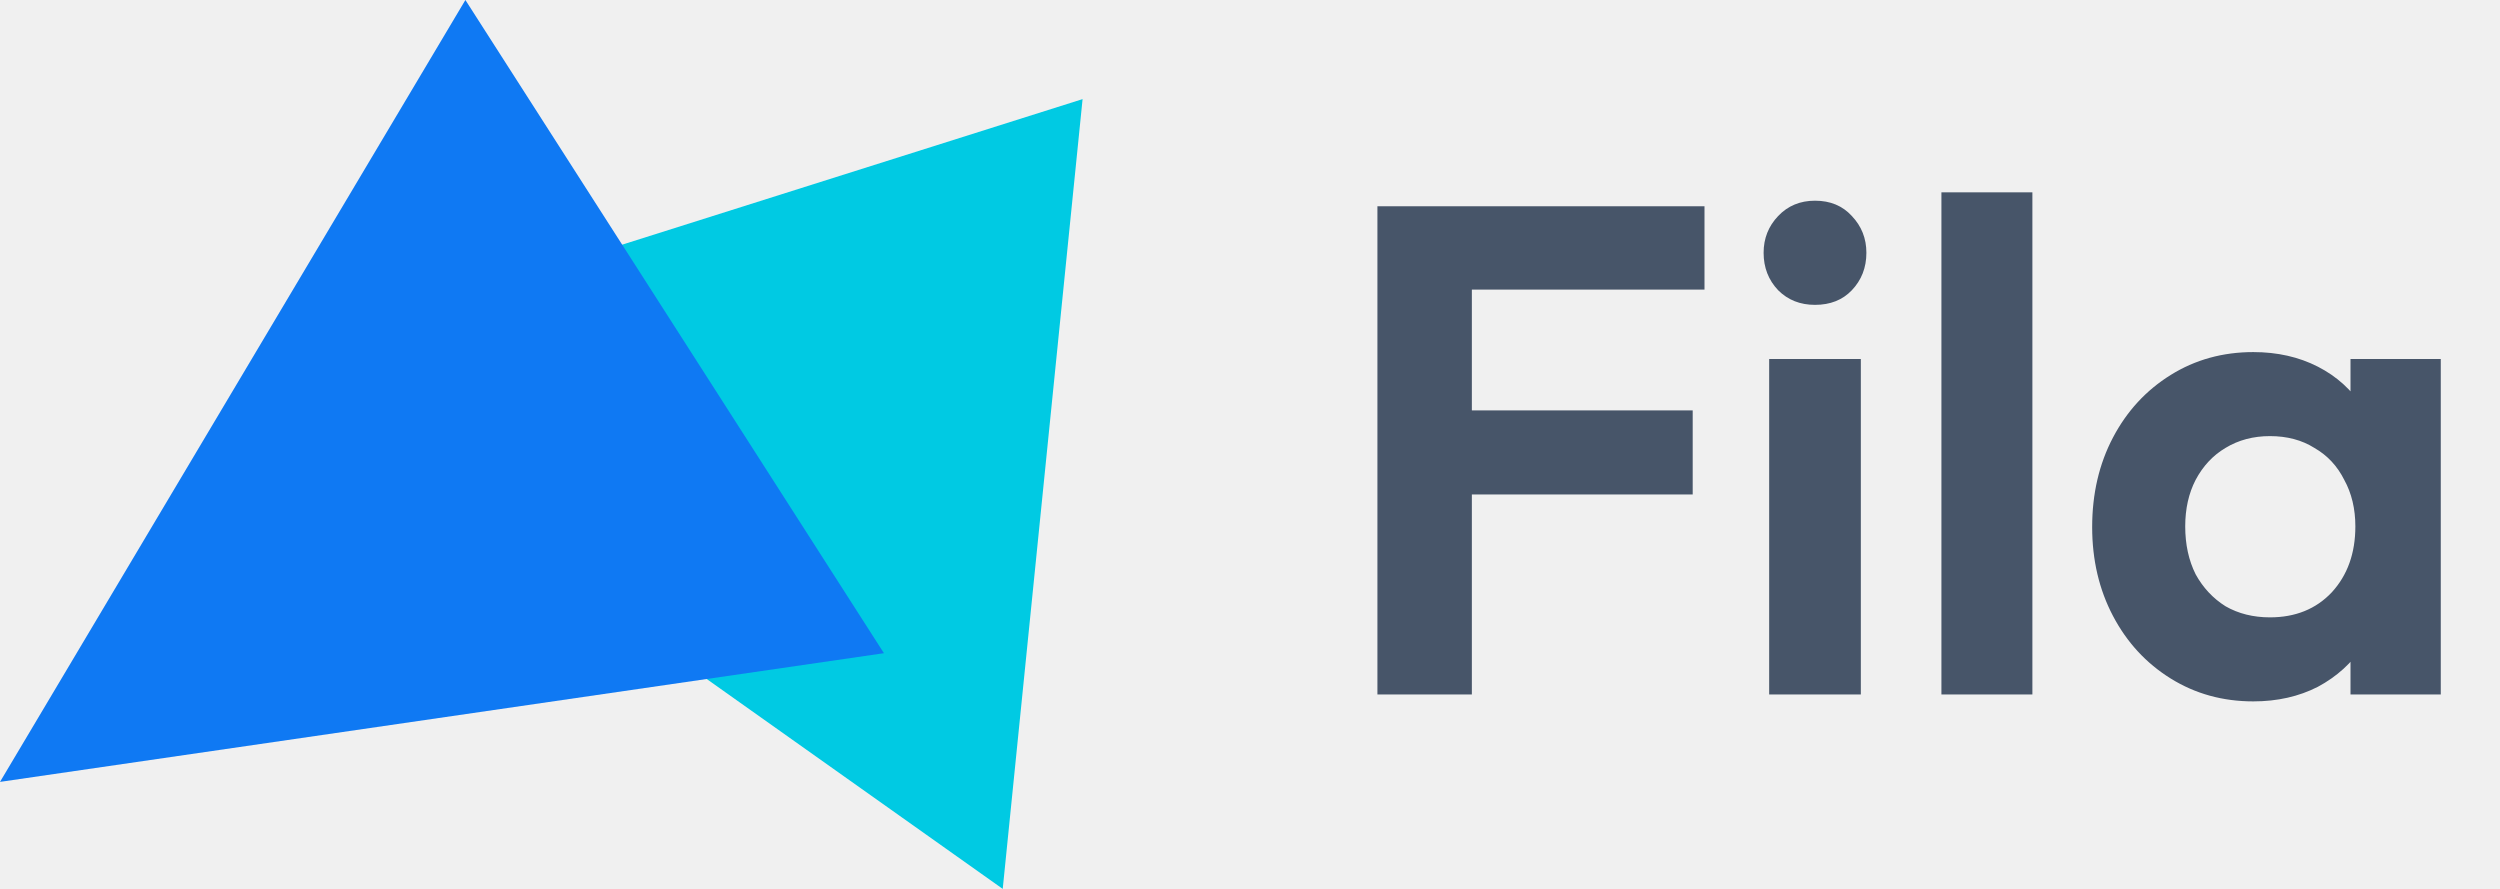
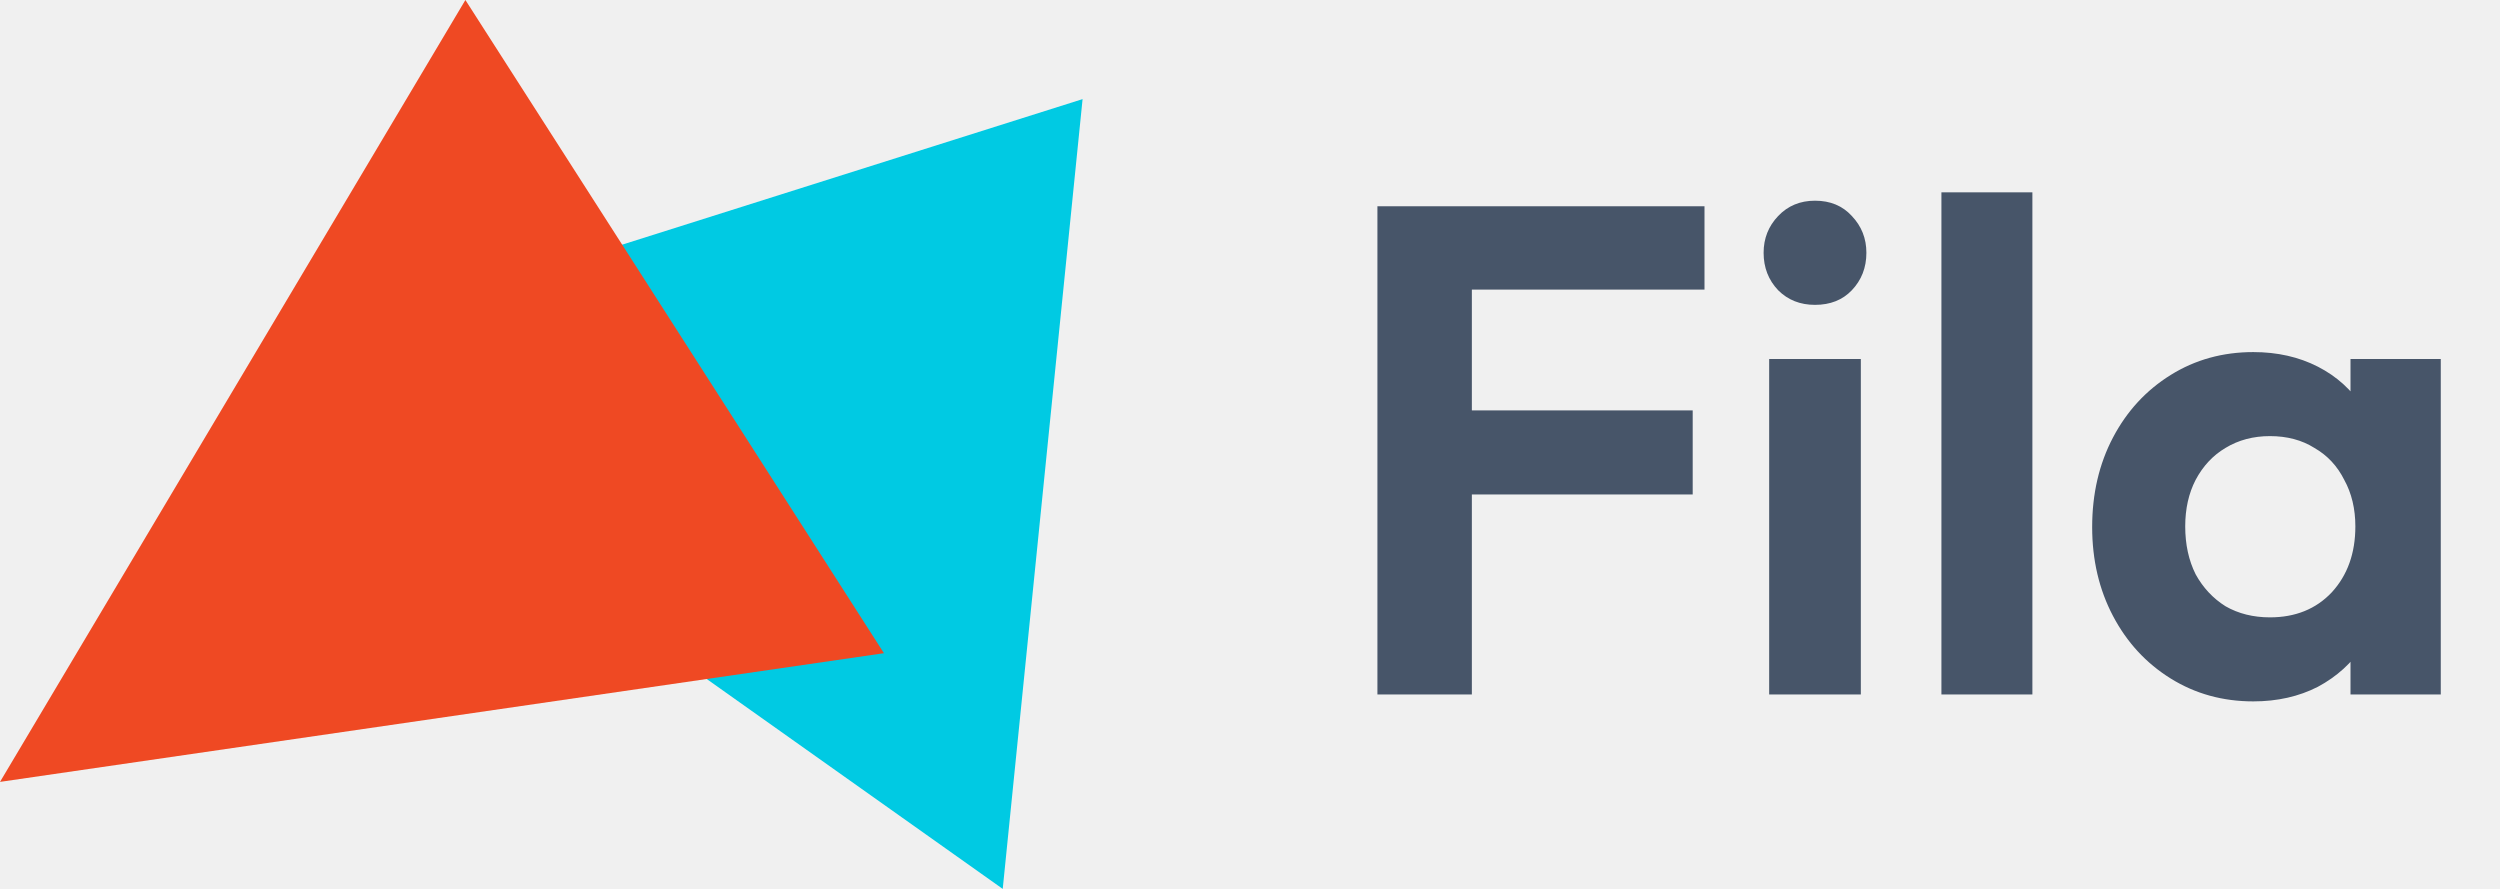
<svg xmlns="http://www.w3.org/2000/svg" width="90" height="32" viewBox="0 0 90 32" fill="none">
  <path d="M49.587 25V7.425H52.987V25H49.587ZM52.087 17.8V14.775H60.937V17.8H52.087ZM52.087 10.425V7.425H61.362V10.425H52.087ZM63.69 25V12.925H66.99V25H63.69ZM65.34 10.975C64.806 10.975 64.365 10.8 64.015 10.45C63.665 10.083 63.49 9.633 63.49 9.1C63.49 8.583 63.665 8.142 64.015 7.775C64.365 7.408 64.806 7.225 65.34 7.225C65.89 7.225 66.331 7.408 66.665 7.775C67.015 8.142 67.19 8.583 67.19 9.1C67.19 9.633 67.015 10.083 66.665 10.45C66.331 10.8 65.89 10.975 65.34 10.975ZM69.891 25V6.925H73.166V25H69.891ZM81.118 25.25C80.018 25.25 79.026 24.975 78.143 24.425C77.259 23.875 76.568 23.125 76.068 22.175C75.568 21.225 75.318 20.158 75.318 18.975C75.318 17.775 75.568 16.7 76.068 15.75C76.568 14.8 77.259 14.05 78.143 13.5C79.026 12.95 80.018 12.675 81.118 12.675C81.984 12.675 82.759 12.85 83.443 13.2C84.126 13.55 84.668 14.042 85.068 14.675C85.484 15.292 85.709 15.992 85.743 16.775V21.125C85.709 21.925 85.484 22.633 85.068 23.25C84.668 23.867 84.126 24.358 83.443 24.725C82.759 25.075 81.984 25.25 81.118 25.25ZM81.718 22.225C82.634 22.225 83.376 21.925 83.943 21.325C84.509 20.708 84.793 19.917 84.793 18.95C84.793 18.317 84.659 17.758 84.393 17.275C84.143 16.775 83.784 16.392 83.318 16.125C82.868 15.842 82.334 15.7 81.718 15.7C81.118 15.7 80.584 15.842 80.118 16.125C79.668 16.392 79.309 16.775 79.043 17.275C78.793 17.758 78.668 18.317 78.668 18.95C78.668 19.6 78.793 20.175 79.043 20.675C79.309 21.158 79.668 21.542 80.118 21.825C80.584 22.092 81.118 22.225 81.718 22.225ZM84.618 25V21.75L85.143 18.8L84.618 15.9V12.925H87.868V25H84.618Z" fill="#475569" />
  <g clip-path="url(#clip0_94_1136)">
    <path d="M9.251 12.964L36.098 32L38.973 3.568L9.251 12.964Z" fill="#00CAE3" />
-     <path d="M16.754 0L0 28.148L31.822 23.515L16.754 0Z" fill="#0F79F3" />
+     <path d="M16.754 0L0 28.148L31.822 23.515L16.754 0Z" fill="#EF4923" />
  </g>
  <defs>
    <clipPath id="clip0_94_1136">
      <rect width="38.973" height="32" fill="white" />
    </clipPath>
  </defs>
</svg>
